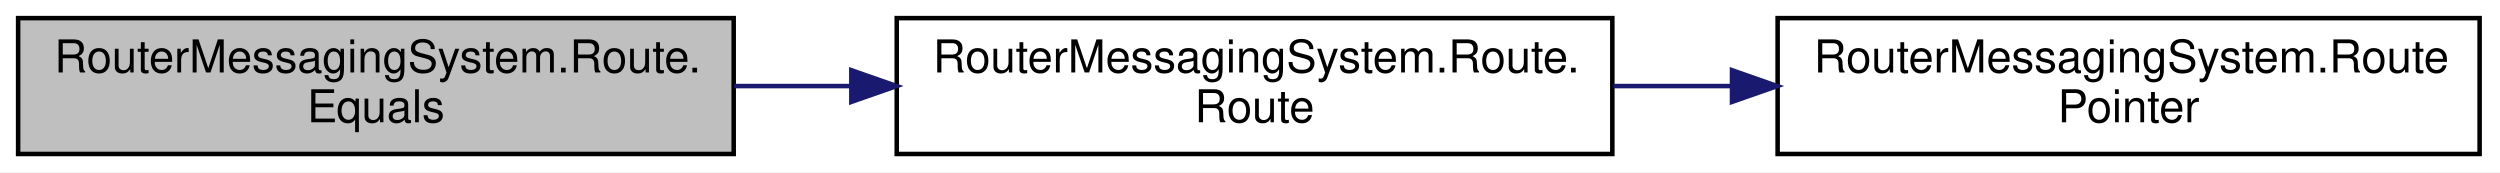
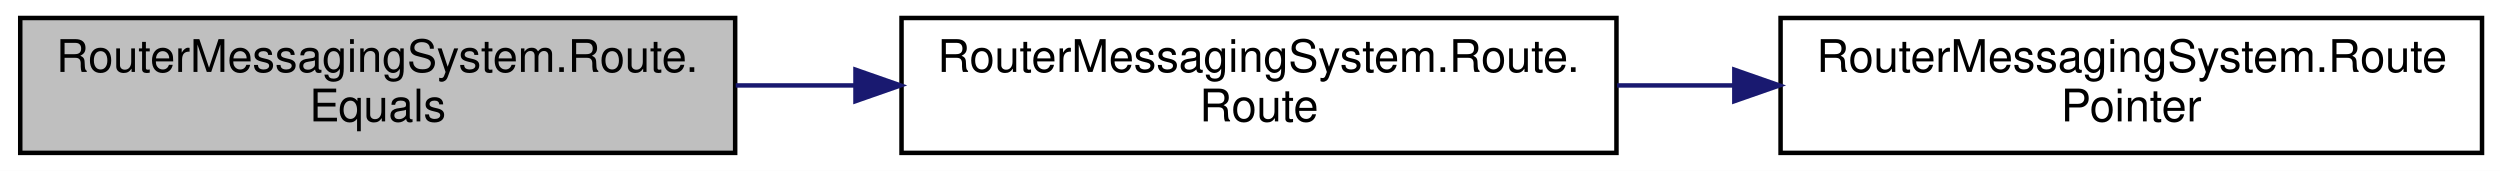
- <svg xmlns="http://www.w3.org/2000/svg" xmlns:xlink="http://www.w3.org/1999/xlink" width="552pt" height="38pt" viewBox="0.00 0.00 552.00 38.00">
+ <svg xmlns="http://www.w3.org/2000/svg" xmlns:xlink="http://www.w3.org/1999/xlink" width="556pt" height="38pt" viewBox="0.00 0.00 556.00 38.00">
  <g id="graph0" class="graph" transform="scale(1 1) rotate(0) translate(4 34)">
-     <polygon fill="white" stroke="none" points="-4,4 -4,-34 548,-34 548,4 -4,4" />
+     <polygon fill="white" stroke="none" points="-4,4 -4,-34 552,-34 552,4 -4,4" />
    <g id="node1" class="node">
-       <polygon fill="#bfbfbf" stroke="black" points="0,-0 0,-30 158,-30 158,-0 0,-0" />
-       <text text-anchor="start" x="8" y="-18" font-family="Helvetica,sans-Serif" font-size="10.00">RouterMessagingSystem.Route.</text>
-       <text text-anchor="middle" x="79" y="-7" font-family="Helvetica,sans-Serif" font-size="10.00">Equals</text>
+       <polygon fill="#bfbfbf" stroke="black" points="0.5,-0 0.5,-30 159.5,-30 159.5,-0 0.5,-0" />
+       <text text-anchor="start" x="8.5" y="-18" font-family="Helvetica,sans-Serif" font-size="10.00">RouterMessagingSystem.Route.</text>
+       <text text-anchor="middle" x="80" y="-7" font-family="Helvetica,sans-Serif" font-size="10.00">Equals</text>
    </g>
    <g id="node2" class="node">
      <g id="a_node2">
        <a xlink:href="struct_router_messaging_system_1_1_route.html#aa66a3feb1402e38cd800aedff7e347cd" target="_top" xlink:title="Constructor that accepts a Component, a RoutePointer and a RoutingEvent. ">
-           <polygon fill="white" stroke="black" points="194,-0 194,-30 352,-30 352,-0 194,-0" />
-           <text text-anchor="start" x="202" y="-18" font-family="Helvetica,sans-Serif" font-size="10.00">RouterMessagingSystem.Route.</text>
-           <text text-anchor="middle" x="273" y="-7" font-family="Helvetica,sans-Serif" font-size="10.00">Route</text>
+           <polygon fill="white" stroke="black" points="196.5,-0 196.5,-30 355.5,-30 355.5,-0 196.5,-0" />
+           <text text-anchor="start" x="204.5" y="-18" font-family="Helvetica,sans-Serif" font-size="10.00">RouterMessagingSystem.Route.</text>
+           <text text-anchor="middle" x="276" y="-7" font-family="Helvetica,sans-Serif" font-size="10.00">Route</text>
        </a>
      </g>
    </g>
    <g id="edge1" class="edge">
-       <path fill="none" stroke="midnightblue" d="M158.094,-15C166.601,-15 175.302,-15 183.918,-15" />
-       <polygon fill="midnightblue" stroke="midnightblue" points="183.975,-18.5 193.975,-15 183.975,-11.5 183.975,-18.5" />
+       <path fill="none" stroke="midnightblue" d="M159.628,-15C168.309,-15 177.194,-15 185.992,-15" />
+       <polygon fill="midnightblue" stroke="midnightblue" points="186.261,-18.5 196.26,-15 186.26,-11.5 186.261,-18.5" />
    </g>
    <g id="node3" class="node">
      <g id="a_node3">
        <a xlink:href="namespace_router_messaging_system.html#a4f3d5cc295a94c6034645b81af7bf9cc" target="_top" xlink:title="Function that doesn't accept or return any parameters. ">
-           <polygon fill="white" stroke="black" points="388.5,-0 388.5,-30 543.5,-30 543.5,-0 388.5,-0" />
-           <text text-anchor="start" x="396.5" y="-18" font-family="Helvetica,sans-Serif" font-size="10.00">RouterMessagingSystem.Route</text>
-           <text text-anchor="middle" x="466" y="-7" font-family="Helvetica,sans-Serif" font-size="10.00">Pointer</text>
+           <polygon fill="white" stroke="black" points="392,-0 392,-30 548,-30 548,-0 392,-0" />
+           <text text-anchor="start" x="400" y="-18" font-family="Helvetica,sans-Serif" font-size="10.00">RouterMessagingSystem.Route</text>
+           <text text-anchor="middle" x="470" y="-7" font-family="Helvetica,sans-Serif" font-size="10.00">Pointer</text>
        </a>
      </g>
    </g>
    <g id="edge2" class="edge">
-       <path fill="none" stroke="midnightblue" d="M352.238,-15C360.828,-15 369.61,-15 378.294,-15" />
-       <polygon fill="midnightblue" stroke="midnightblue" points="378.426,-18.5 388.426,-15 378.426,-11.5 378.426,-18.5" />
+       <path fill="none" stroke="midnightblue" d="M355.648,-15C364.208,-15 372.958,-15 381.614,-15" />
+       <polygon fill="midnightblue" stroke="midnightblue" points="381.716,-18.5 391.716,-15 381.716,-11.5 381.716,-18.5" />
    </g>
  </g>
</svg>
